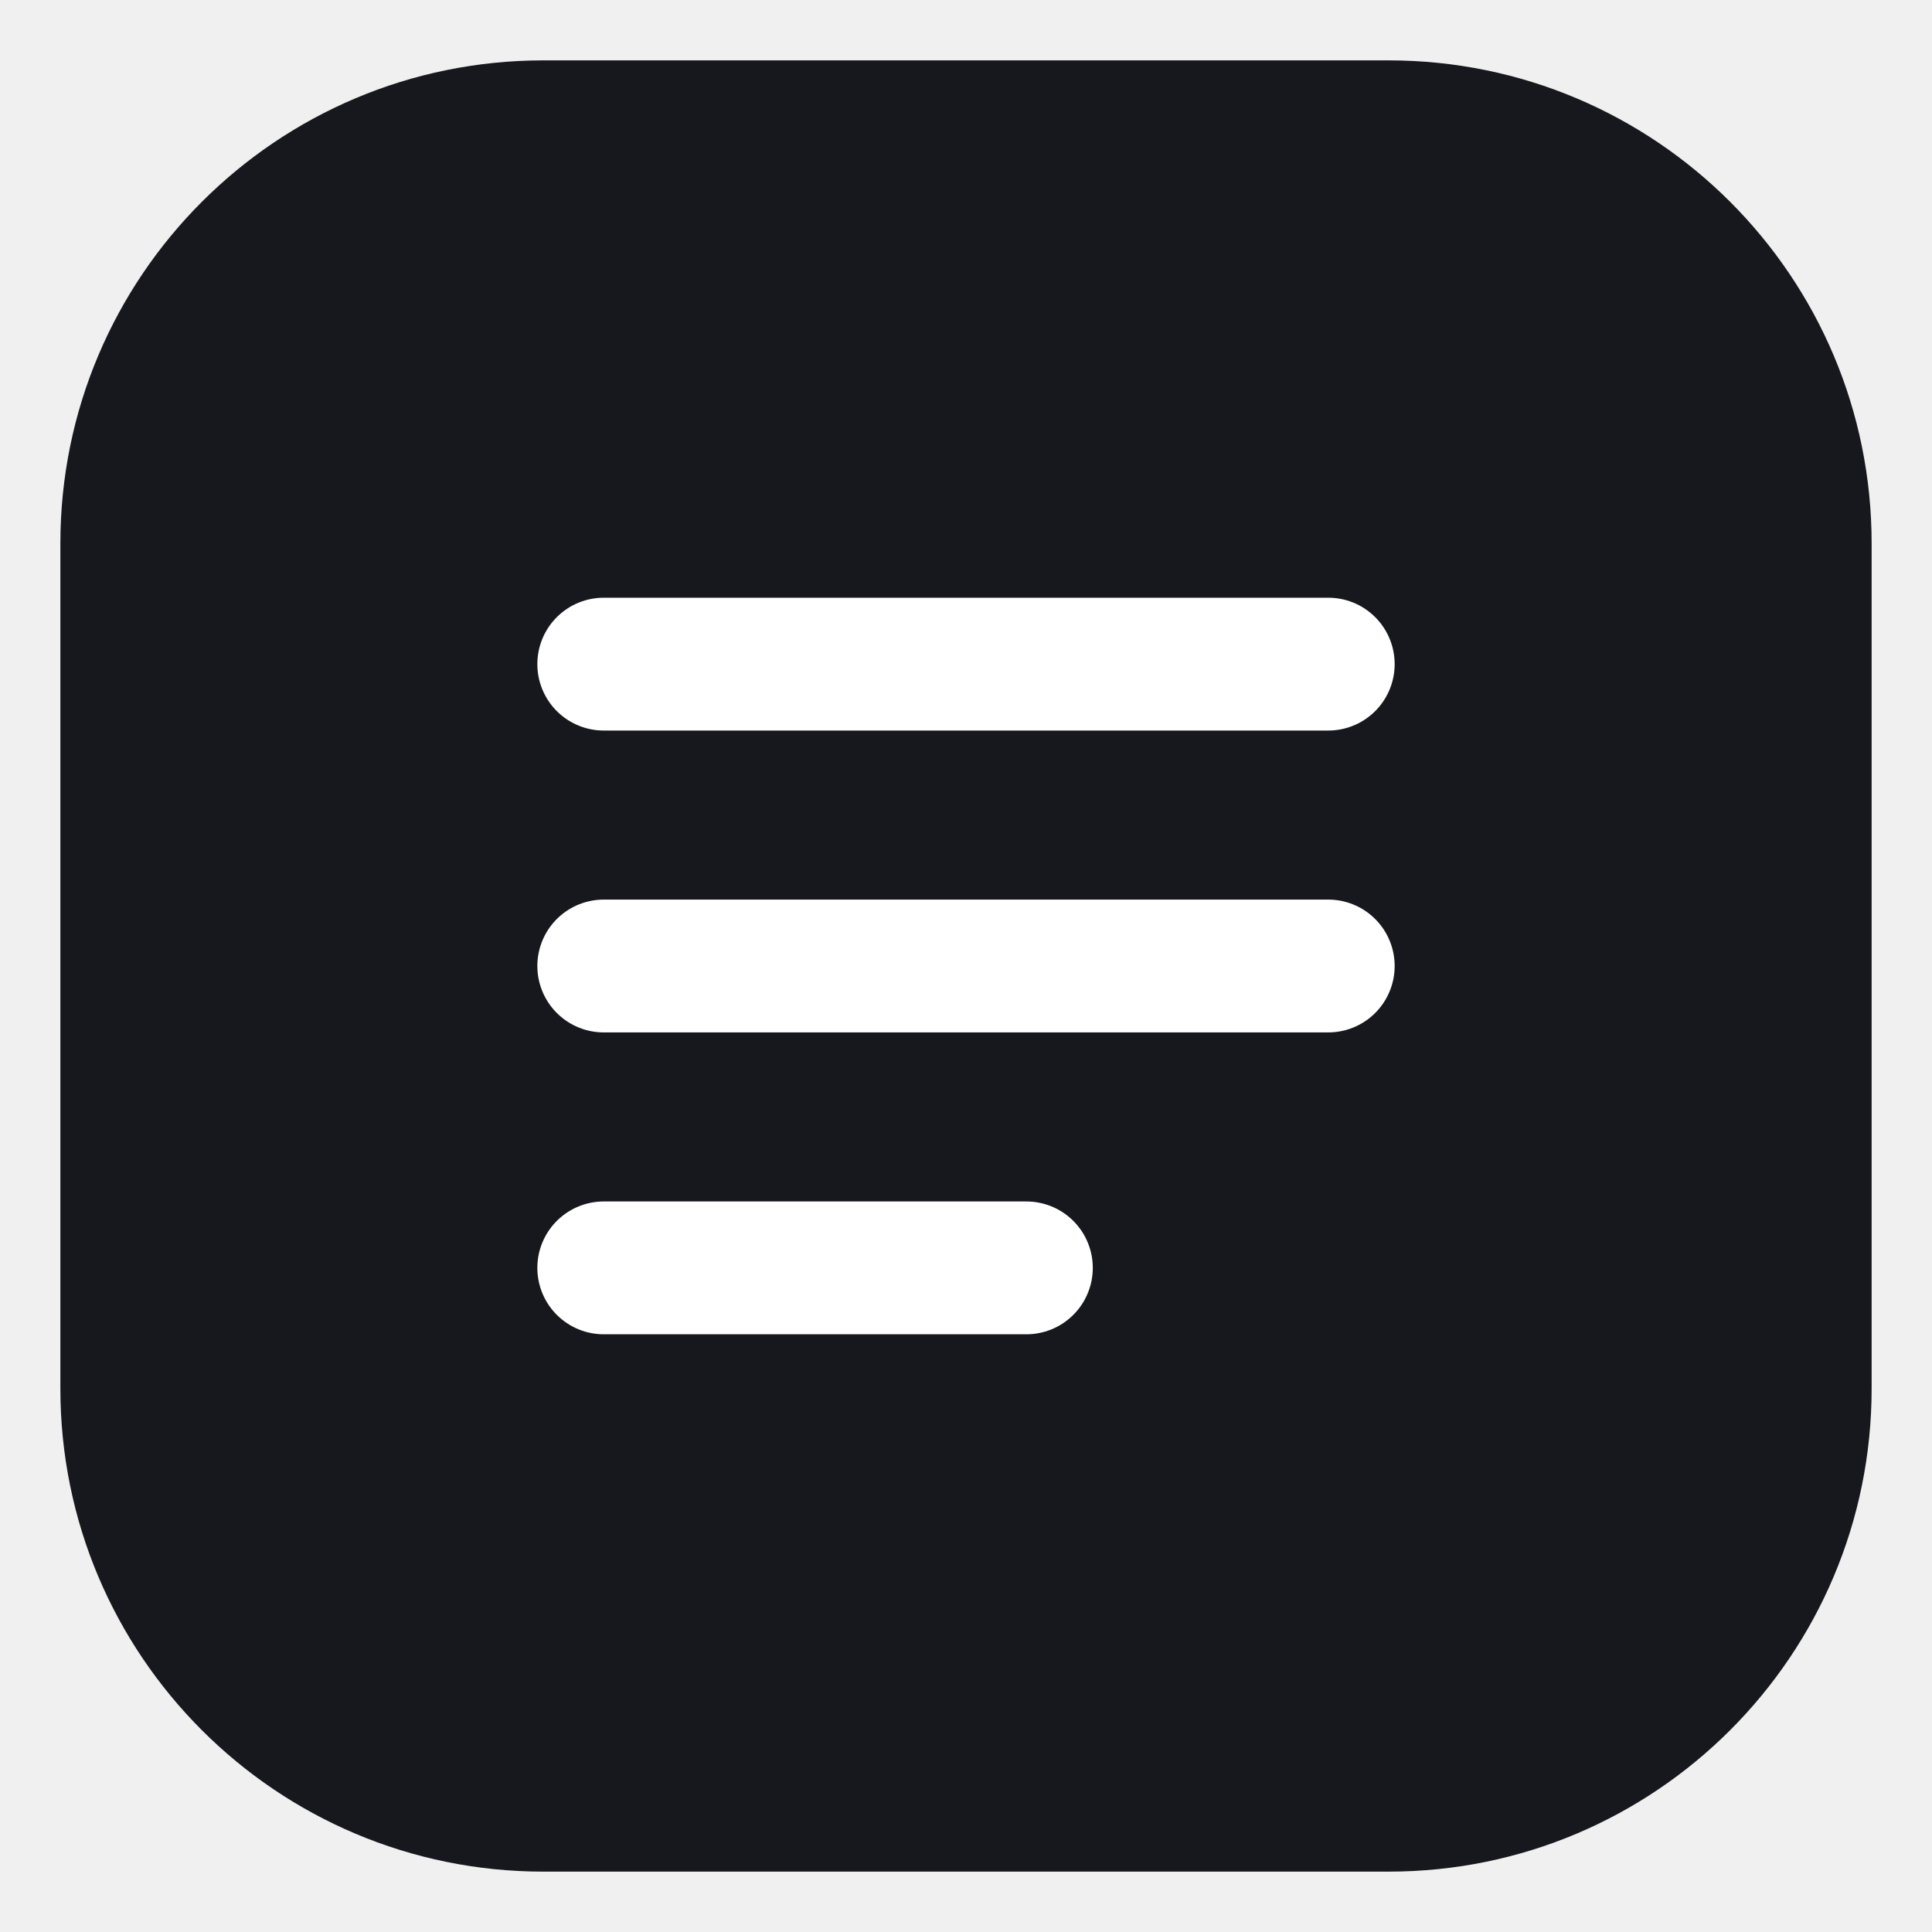
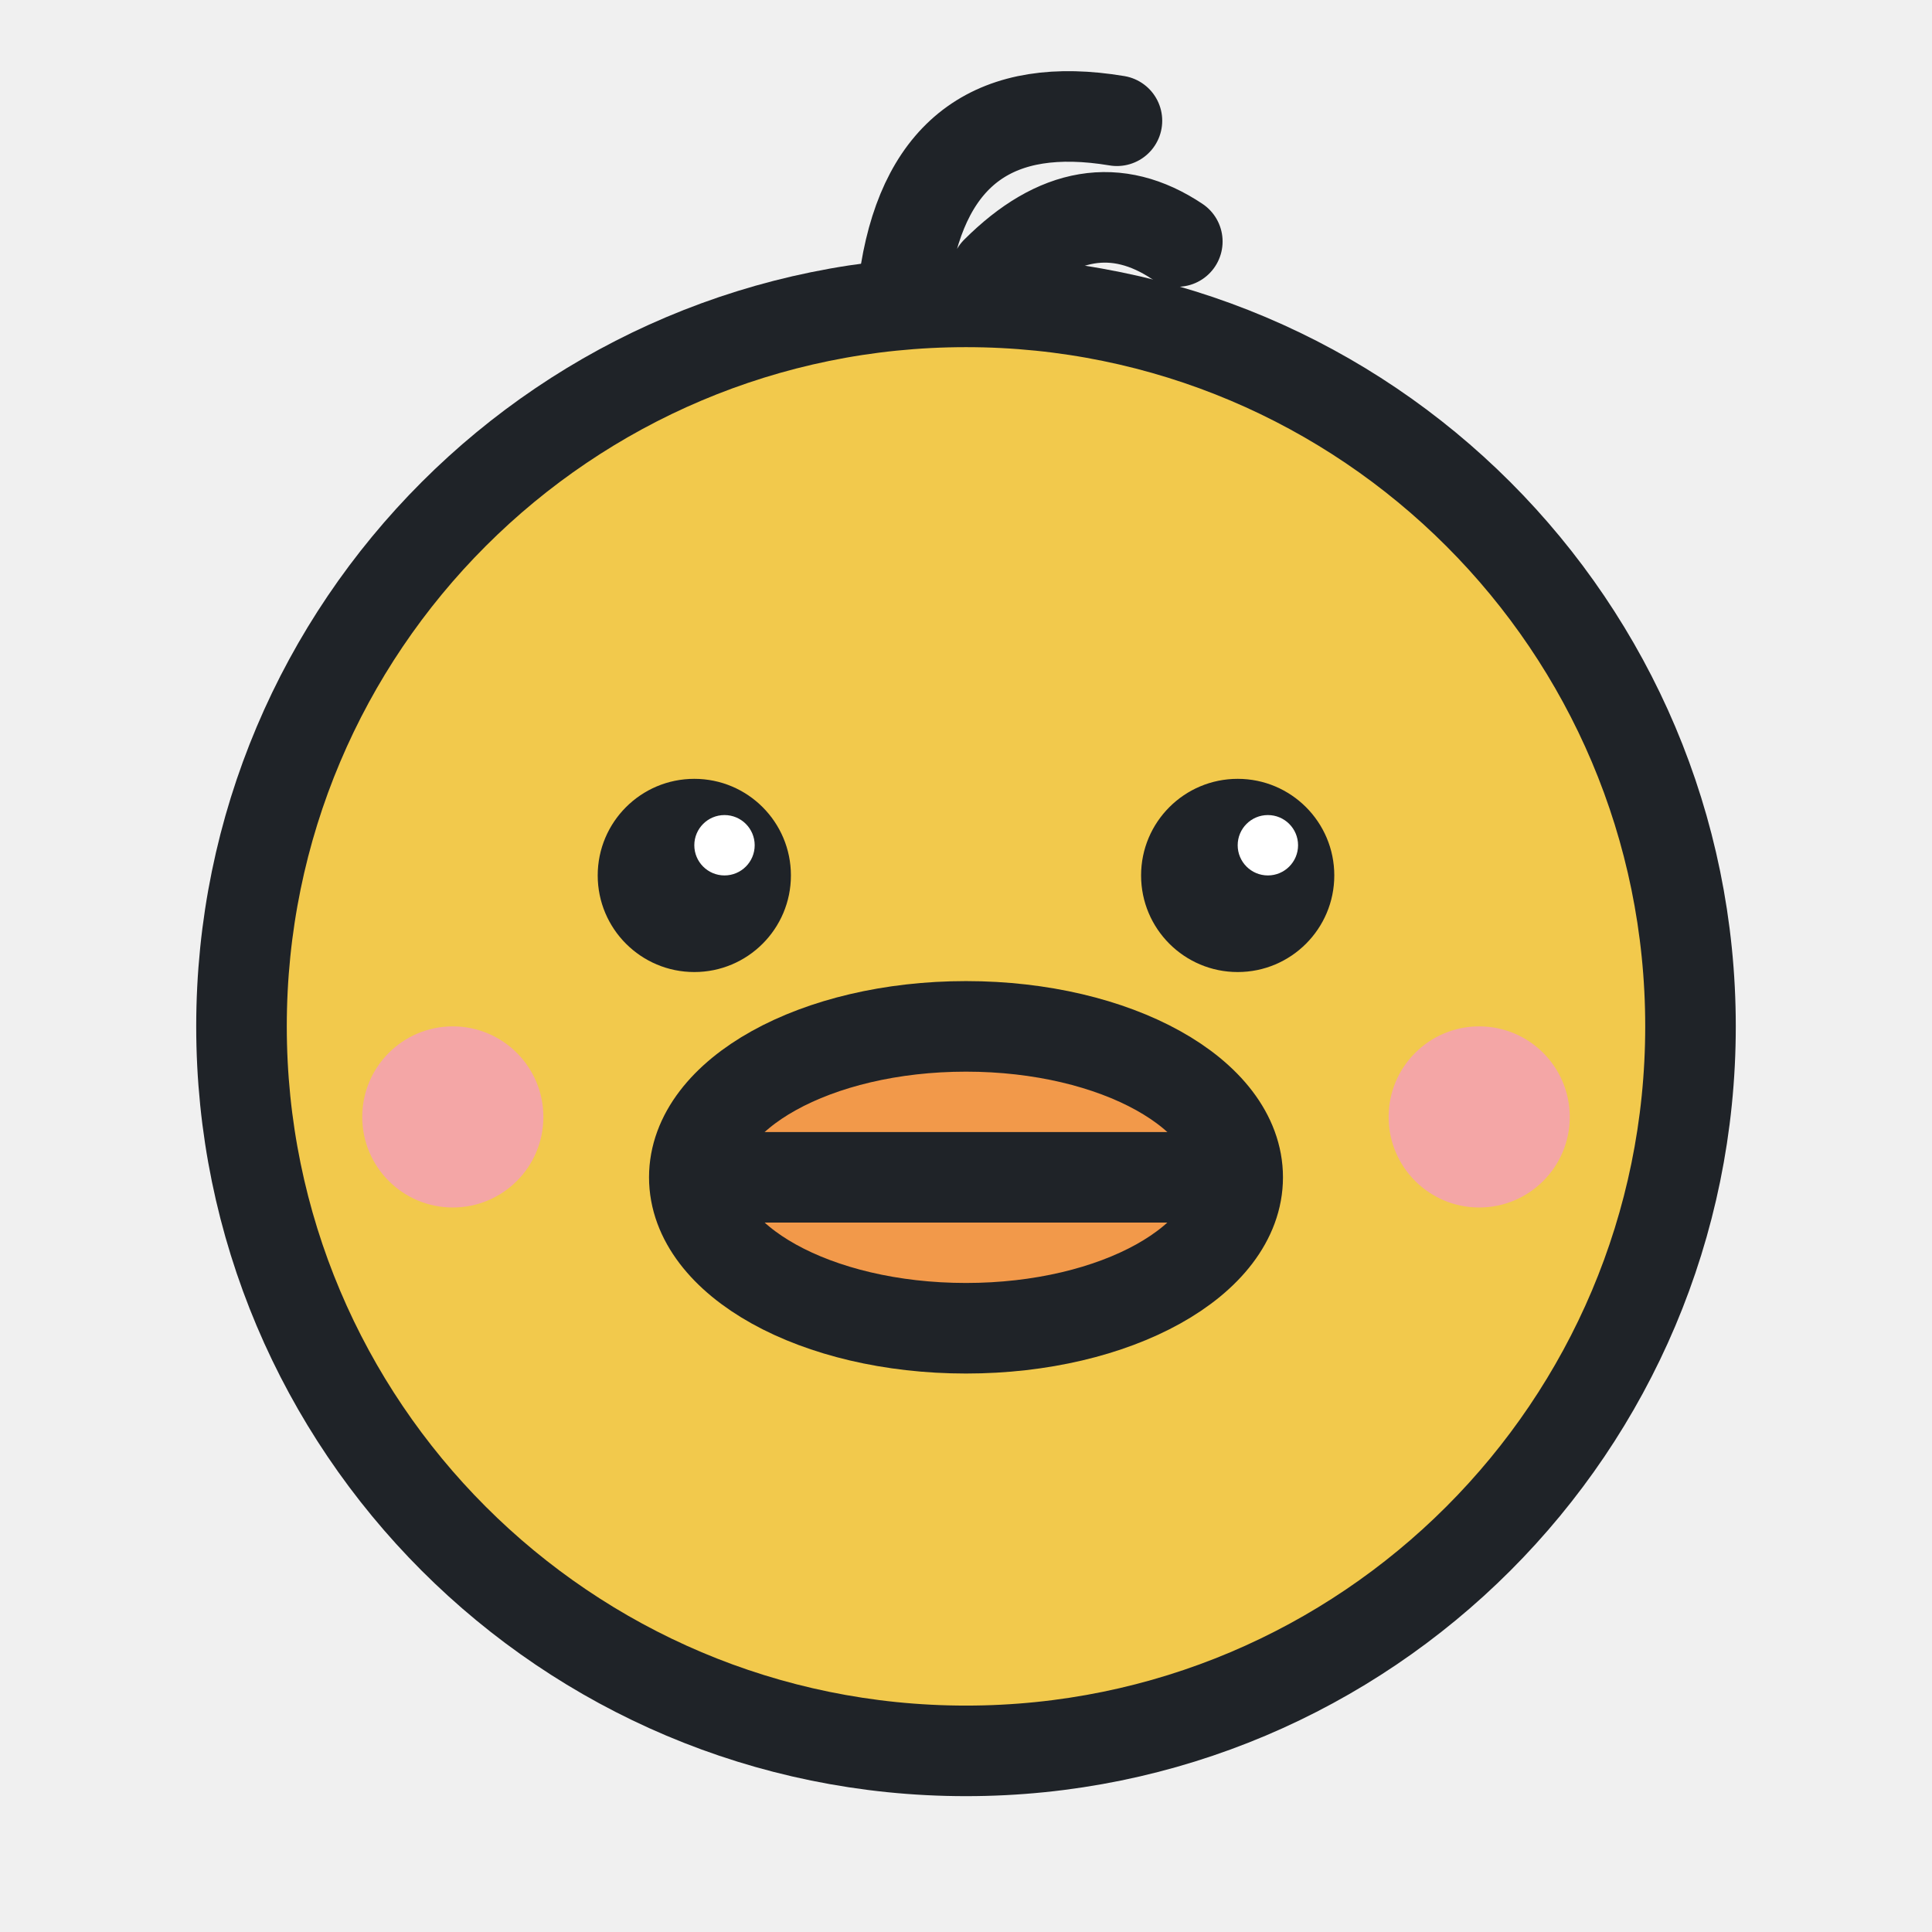
- <svg xmlns="http://www.w3.org/2000/svg" viewBox="0 0 32 32">
-   <rect x="1" y="1" width="30" height="30" rx="8" fill="#16181D" />
-   <path d="M10 11h12M10 16h12M10 21h7" stroke="#FFFFFF" stroke-width="2.2" stroke-linecap="round" />
+ <svg xmlns="http://www.w3.org/2000/svg" viewBox="0 0 64 64" fill="none" stroke="#1f2328" stroke-width="3" stroke-linecap="round" stroke-linejoin="round">
+   <path d="M30 9q1-6 7-5M33 9q3-3 6-1" />
+   <circle cx="32" cy="34" r="24" fill="#f2c94c" />
+   <circle cx="23" cy="29" r="3.2" fill="#1f2328" stroke="none" />
+   <circle cx="41" cy="29" r="3.2" fill="#1f2328" stroke="none" />
+   <circle cx="24" cy="28" r="1" fill="#fff" stroke="none" />
+   <circle cx="42" cy="28" r="1" fill="#fff" stroke="none" />
+   <ellipse cx="32" cy="39" rx="9" ry="5" fill="#f2994a" />
+   <path d="M24 39h16" />
+   <circle cx="15" cy="37" r="3" fill="#f4a6a6" stroke="none" />
+   <circle cx="49" cy="37" r="3" fill="#f4a6a6" stroke="none" />
</svg>
